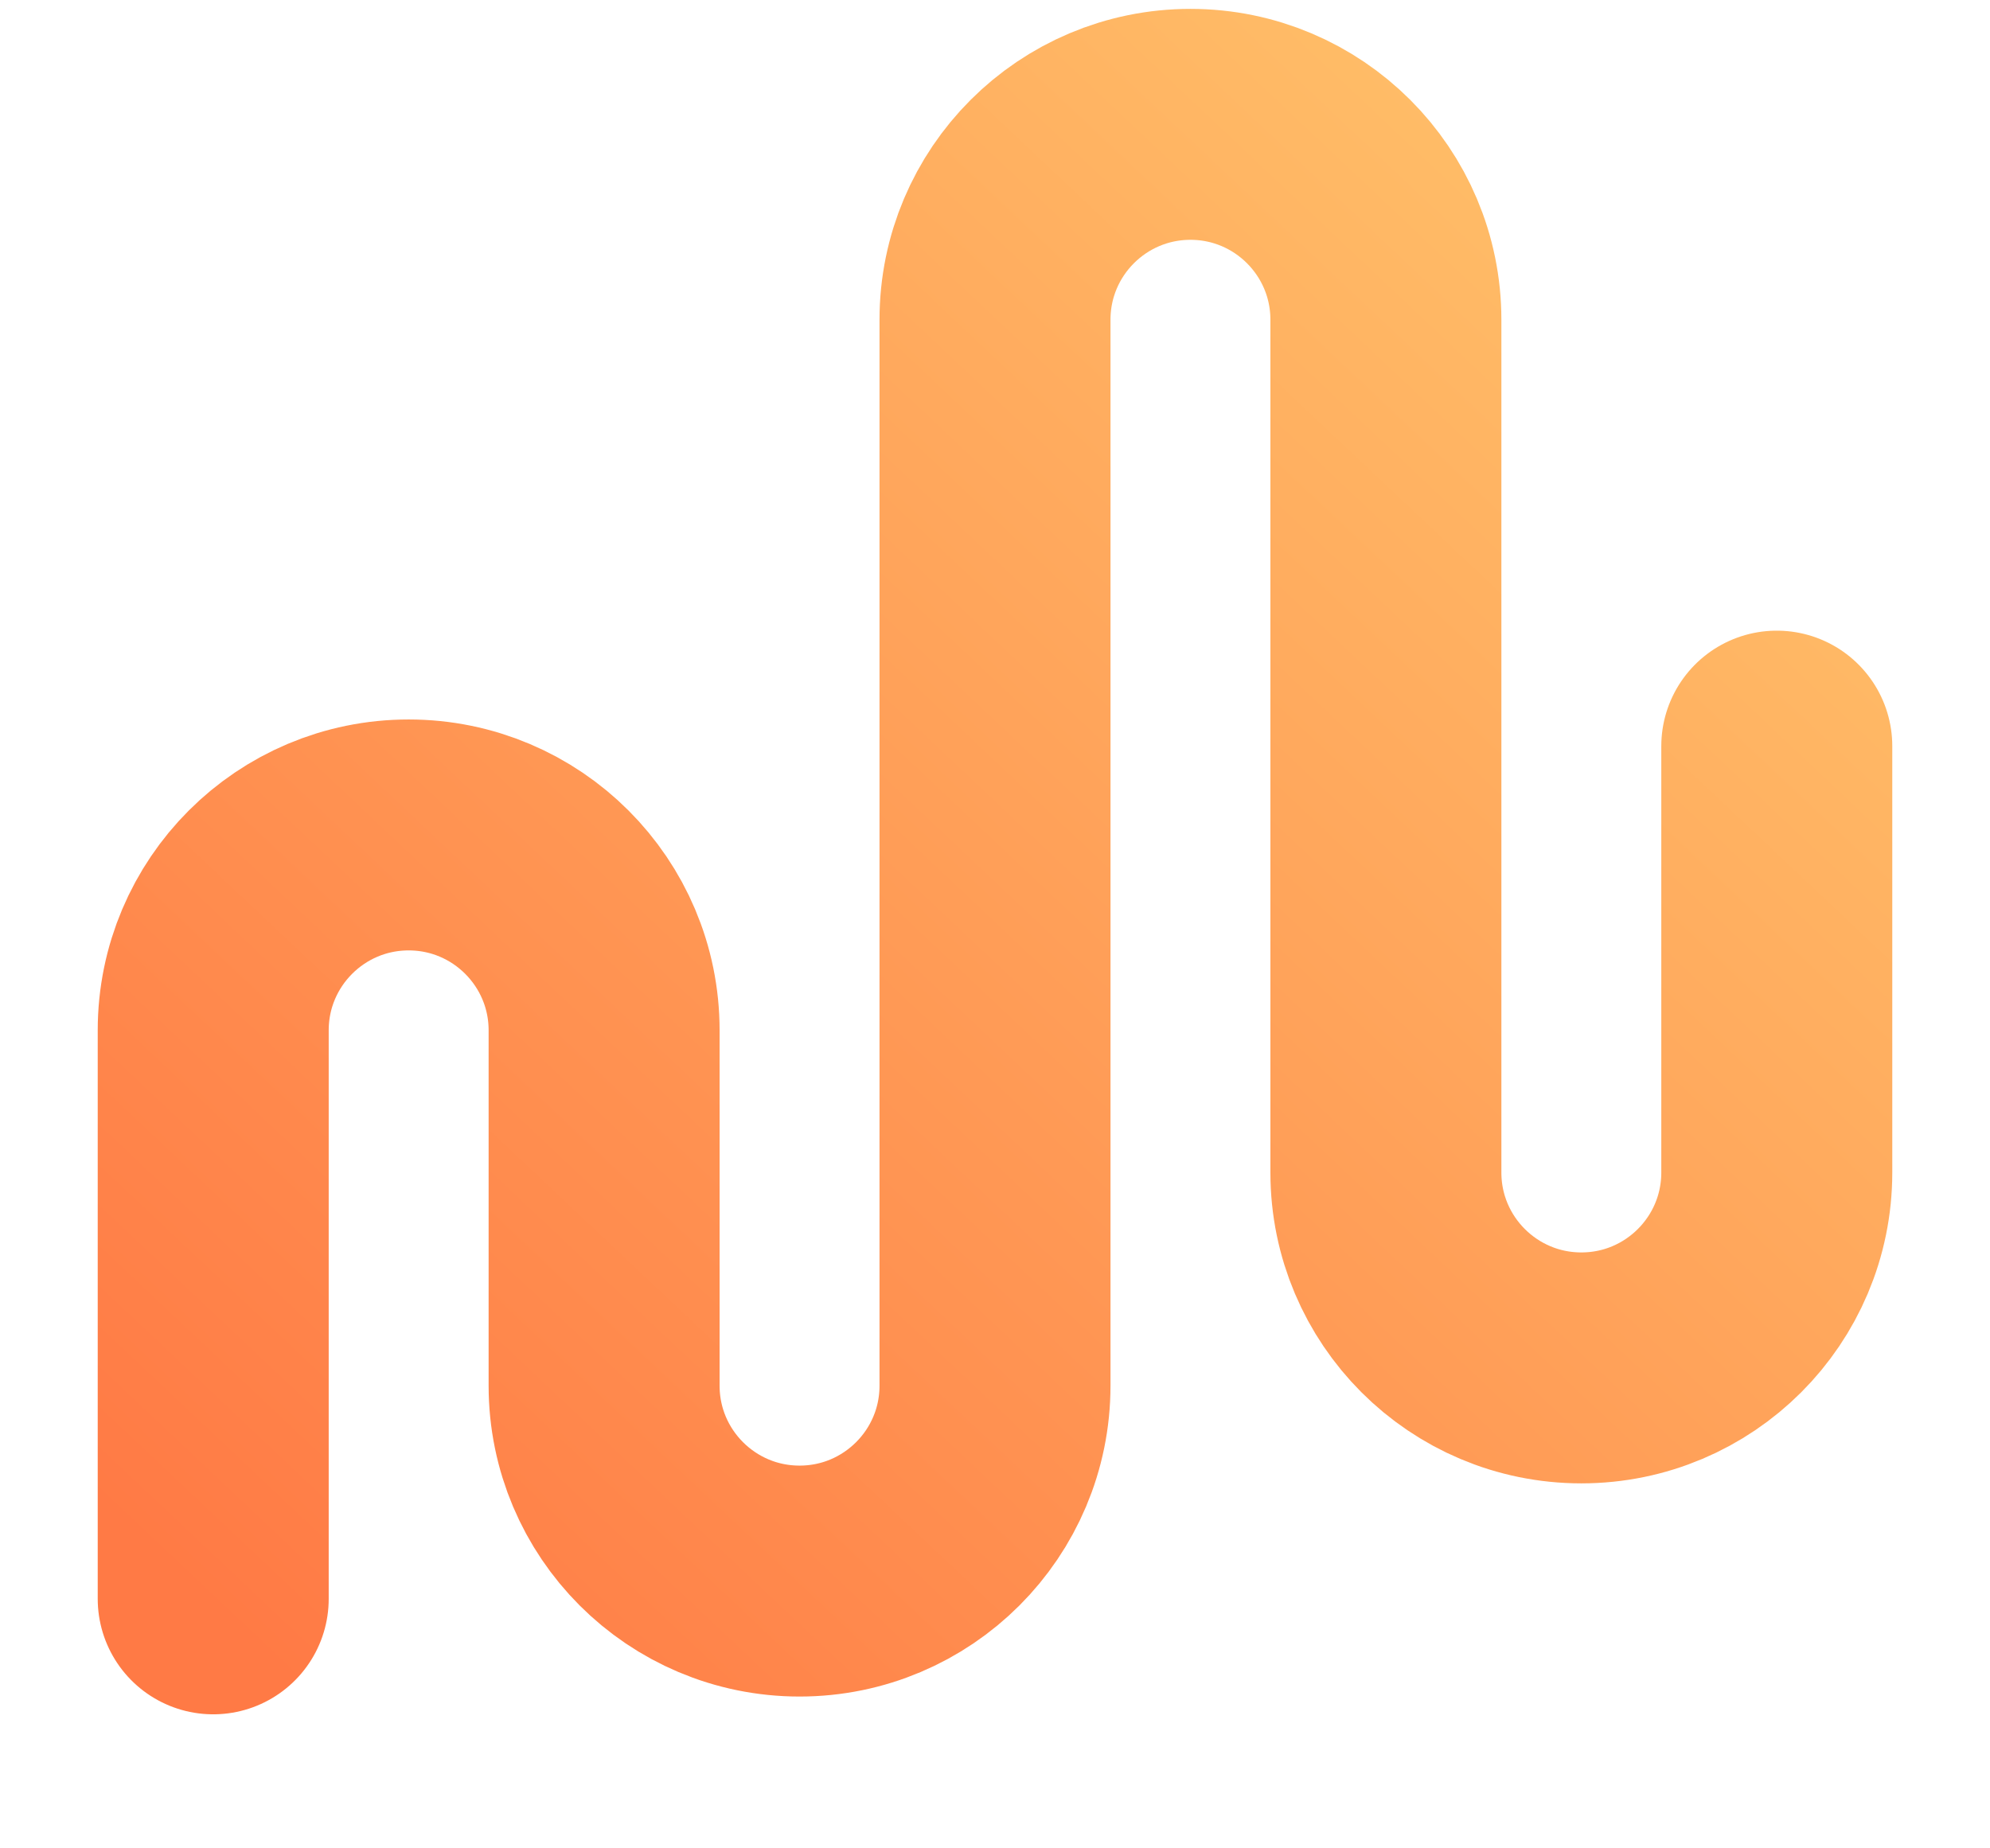
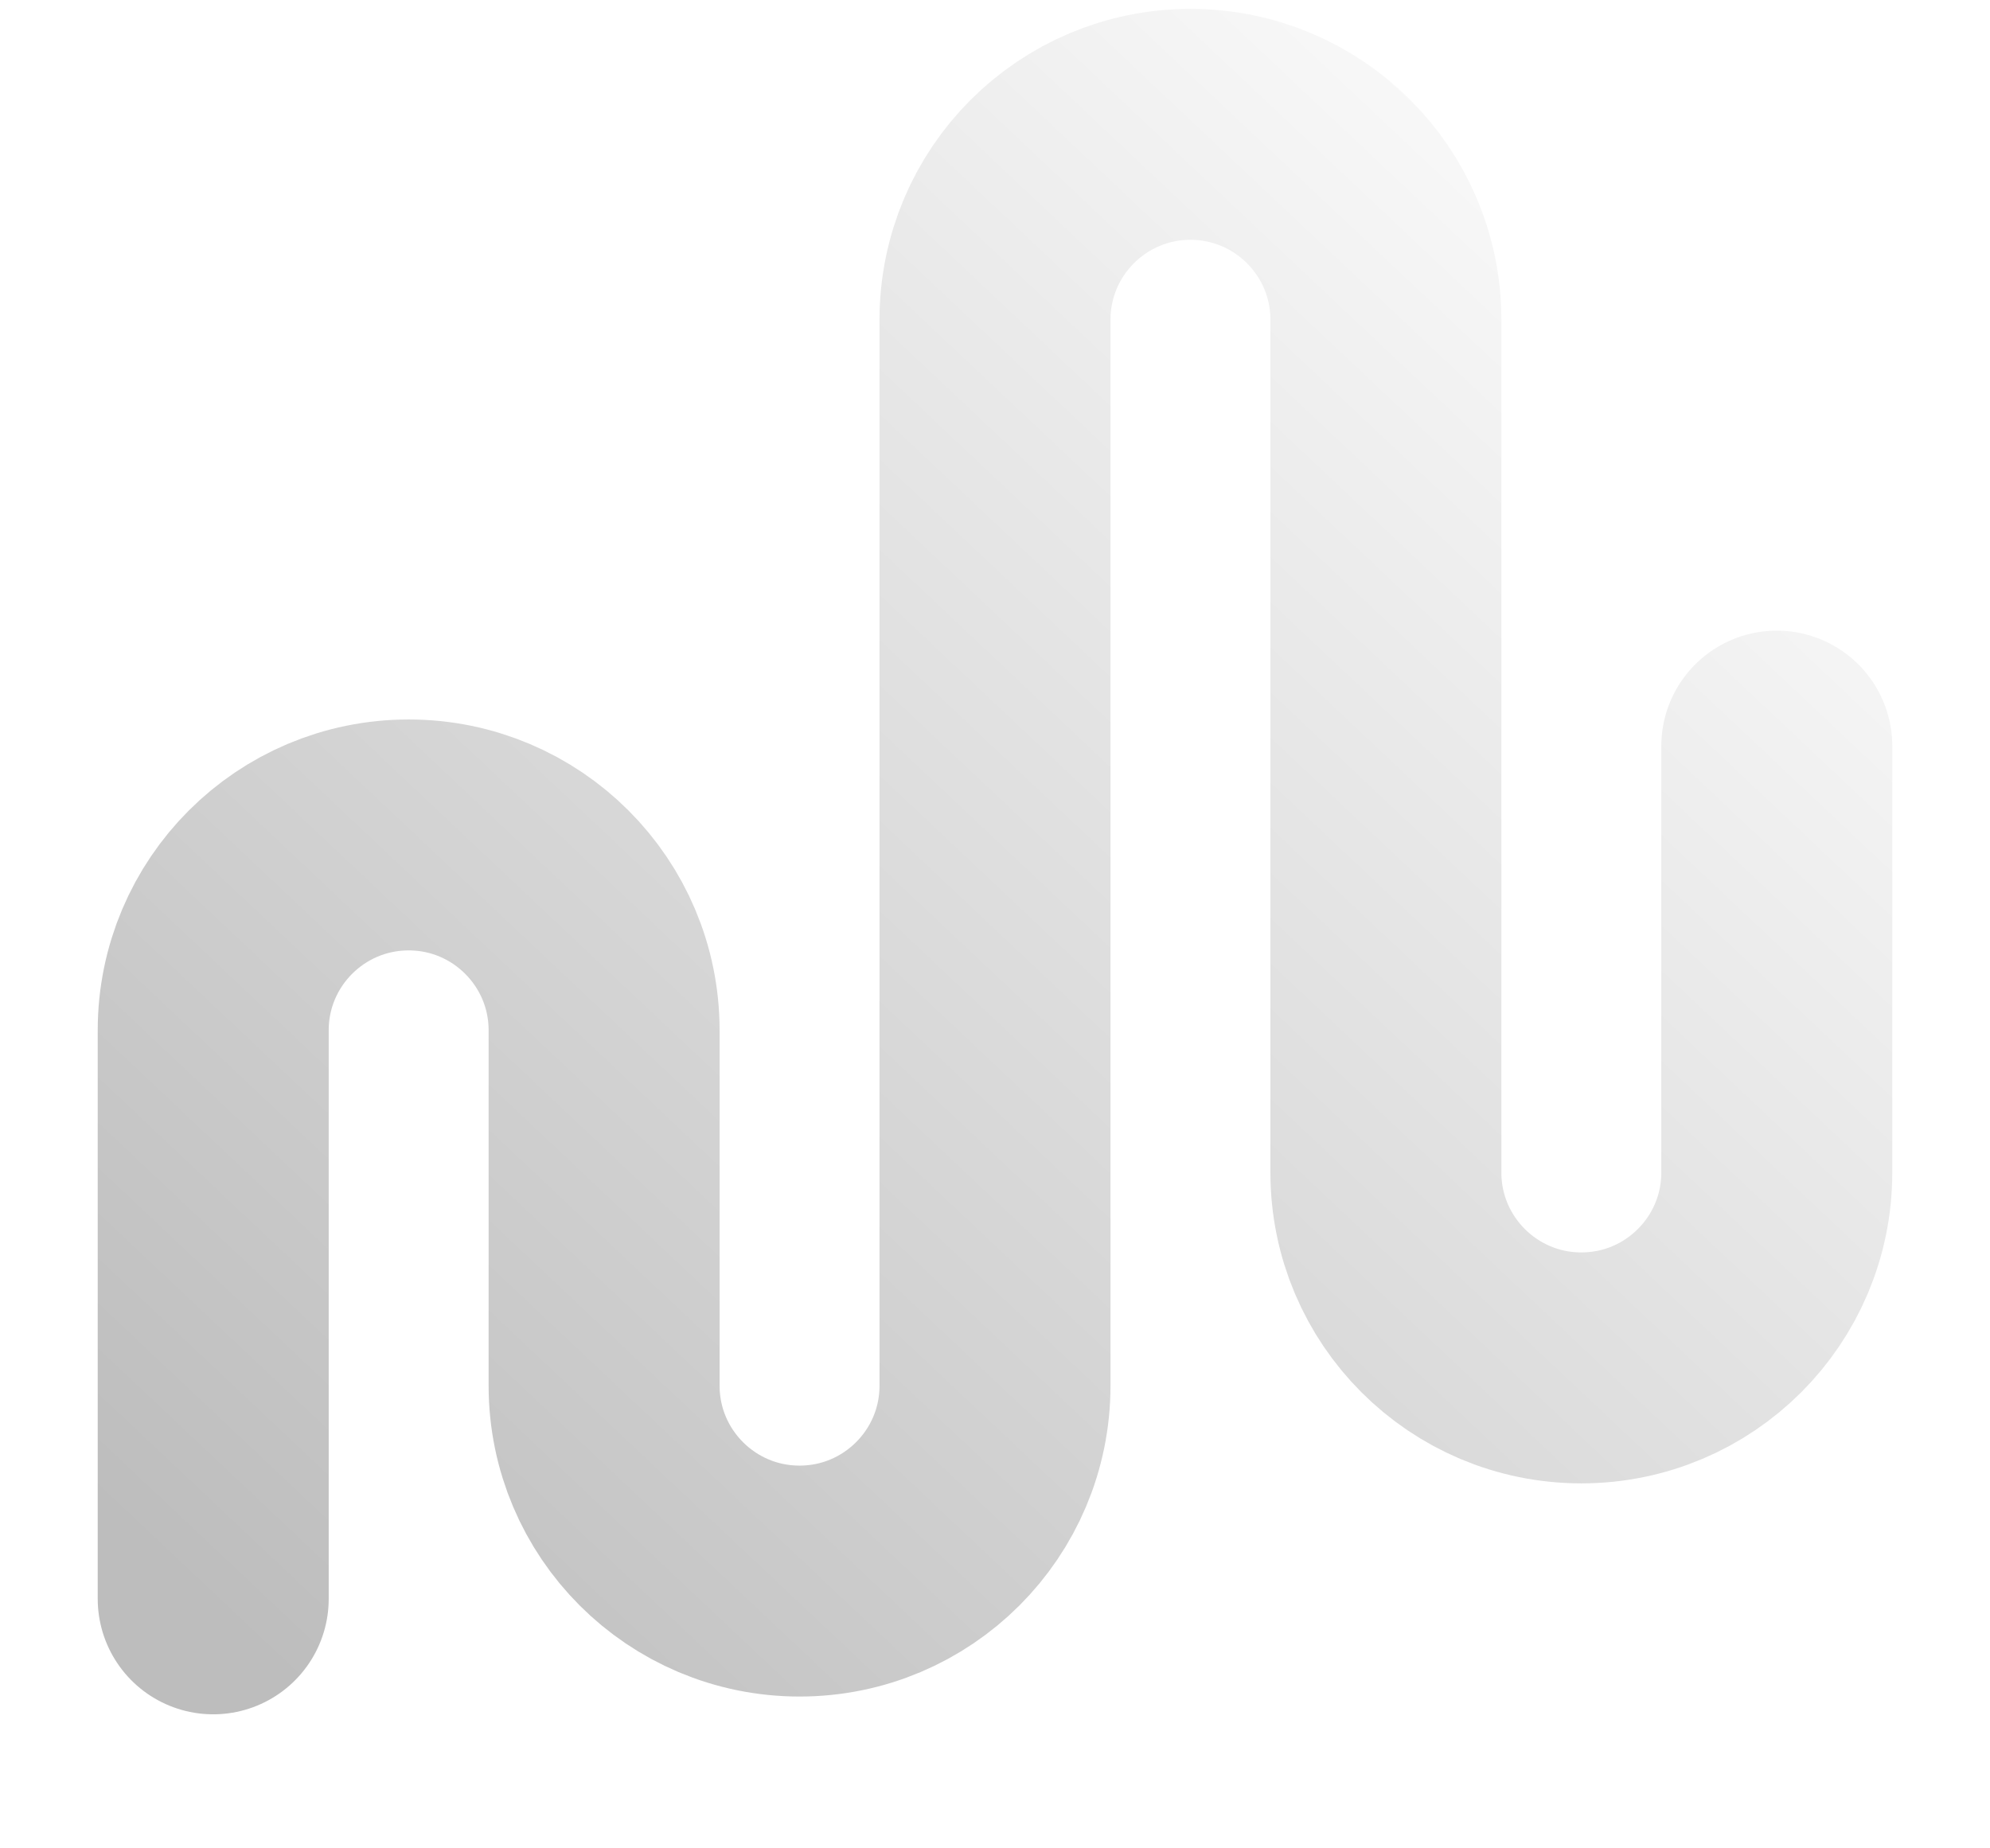
<svg xmlns="http://www.w3.org/2000/svg" viewBox="4 8 56 52">
  <defs>
    <linearGradient id="g" x1="0" y1="1" x2="1" y2="0">
-       <stop offset="0" stop-color="#ff7a45" />
-       <stop offset="1" stop-color="#ffc46b" />
+       <stop offset="0" stop-color="#bdbdbd" />
+       <stop offset="1" stop-color="#ffffff" />
    </linearGradient>
  </defs>
  <path d="M10 53V37a5.5 5.5 0 0 1 11 0v10a5.5 5.5 0 0 0 11 0V17a5.5 5.5 0 0 1 11 0v24a5.5 5.5 0 0 0 11 0V29" fill="none" stroke="url(#g)" stroke-width="6.5" stroke-linecap="round" stroke-linejoin="round" />
</svg>
